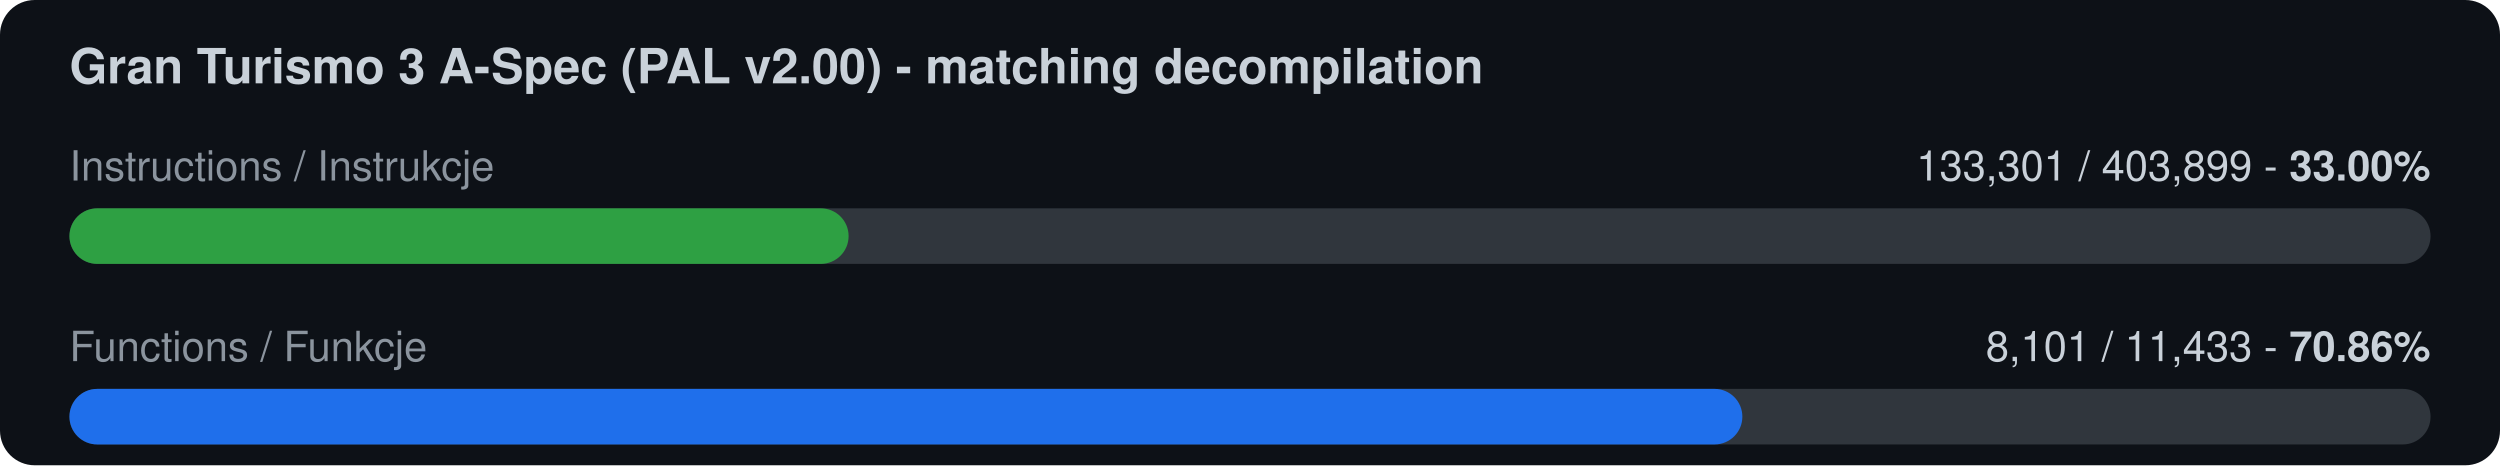
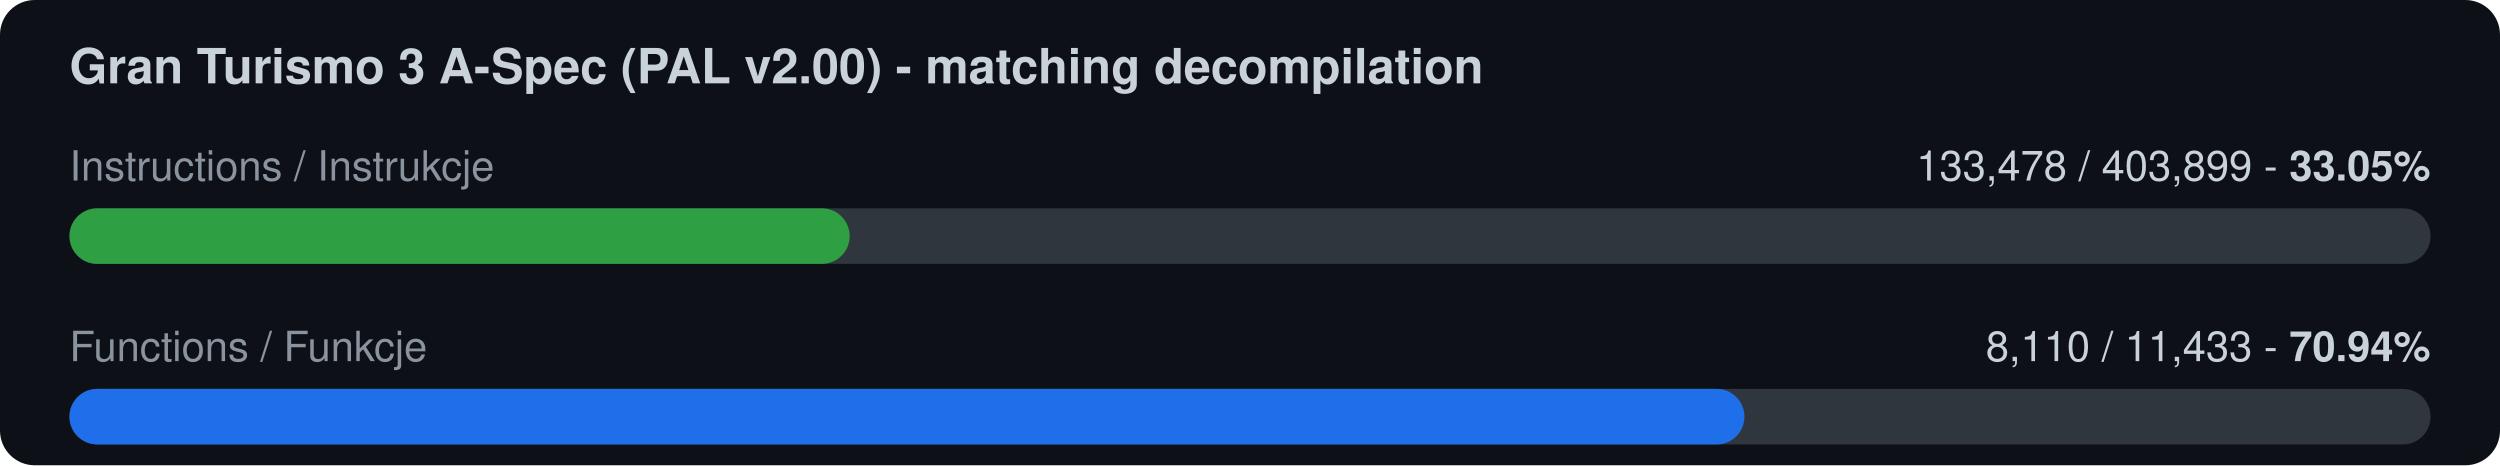
<svg xmlns="http://www.w3.org/2000/svg" width="720" height="134" viewBox="0 0 720 134">
  <rect width="720" height="134" rx="10" fill="#0d1117" />
  <text x="20" y="24" font-family="-apple-system,Segoe UI,Helvetica,Arial,sans-serif" font-size="14" font-weight="600" fill="#c9d1d9">Gran Turismo 3 A-Spec (PAL v2.00) - matching decompilation</text>
  <text x="20" y="52" font-family="-apple-system,Segoe UI,Helvetica,Arial,sans-serif" font-size="12" fill="#8b949e">Instructions / Instrukcje</text>
-   <text x="700" y="52" font-family="-apple-system,Segoe UI,Helvetica,Arial,sans-serif" font-size="12" fill="#c9d1d9" text-anchor="end">133,301 / 403,899  -  <tspan font-weight="700">33.00%</tspan>
+   <text x="700" y="52" font-family="-apple-system,Segoe UI,Helvetica,Arial,sans-serif" font-size="12" fill="#c9d1d9" text-anchor="end">133,478 / 403,899  -  <tspan font-weight="700">33.05%</tspan>
  </text>
  <rect x="20" y="60" width="680" height="16" rx="8" fill="#30363d" />
-   <rect x="20" y="60" width="224.4" height="16" rx="8" fill="#2ea043" />
+   <rect x="20" y="60" width="224.7" height="16" rx="8" fill="#2ea043" />
  <text x="20" y="104" font-family="-apple-system,Segoe UI,Helvetica,Arial,sans-serif" font-size="12" fill="#8b949e">Functions / Funkcje</text>
-   <text x="700" y="104" font-family="-apple-system,Segoe UI,Helvetica,Arial,sans-serif" font-size="12" fill="#c9d1d9" text-anchor="end">8,101 / 11,433  -  <tspan font-weight="700">70.86%</tspan>
+   <text x="700" y="104" font-family="-apple-system,Segoe UI,Helvetica,Arial,sans-serif" font-size="12" fill="#c9d1d9" text-anchor="end">8,110 / 11,433  -  <tspan font-weight="700">70.94%</tspan>
  </text>
  <rect x="20" y="112" width="680" height="16" rx="8" fill="#30363d" />
-   <rect x="20" y="112" width="481.8" height="16" rx="8" fill="#1f6feb" />
+   <rect x="20" y="112" width="482.4" height="16" rx="8" fill="#1f6feb" />
</svg>
